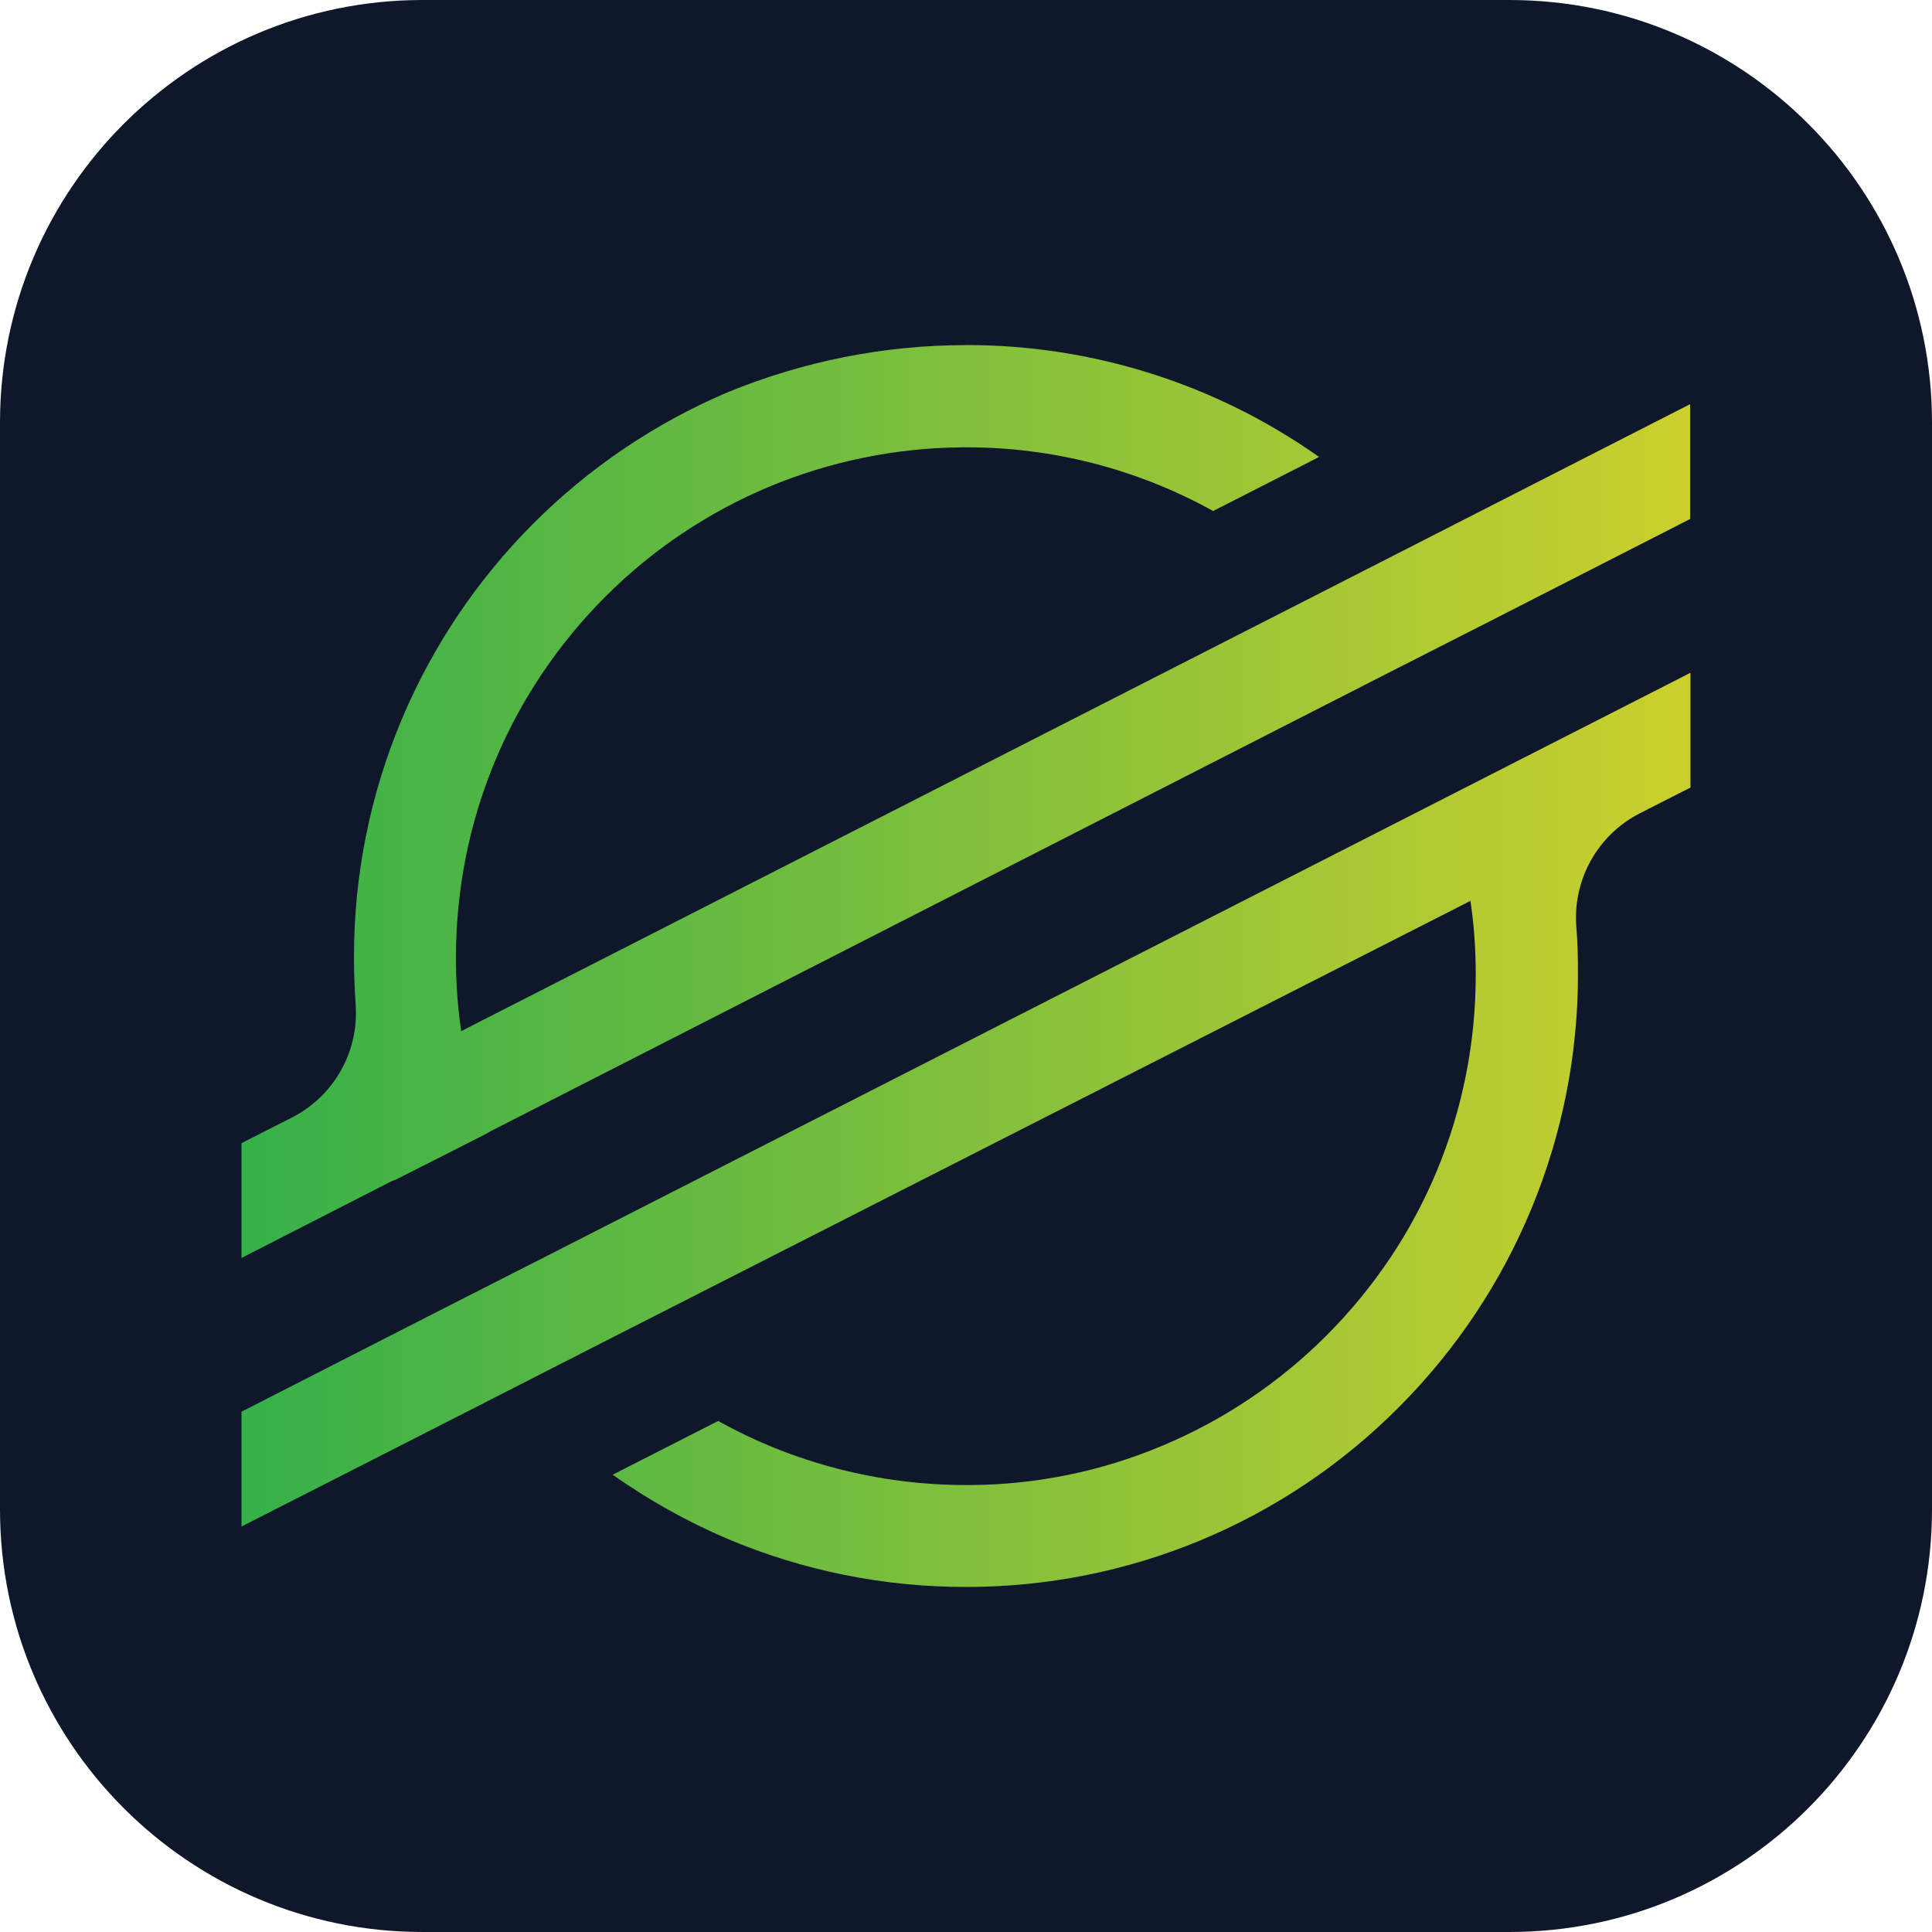
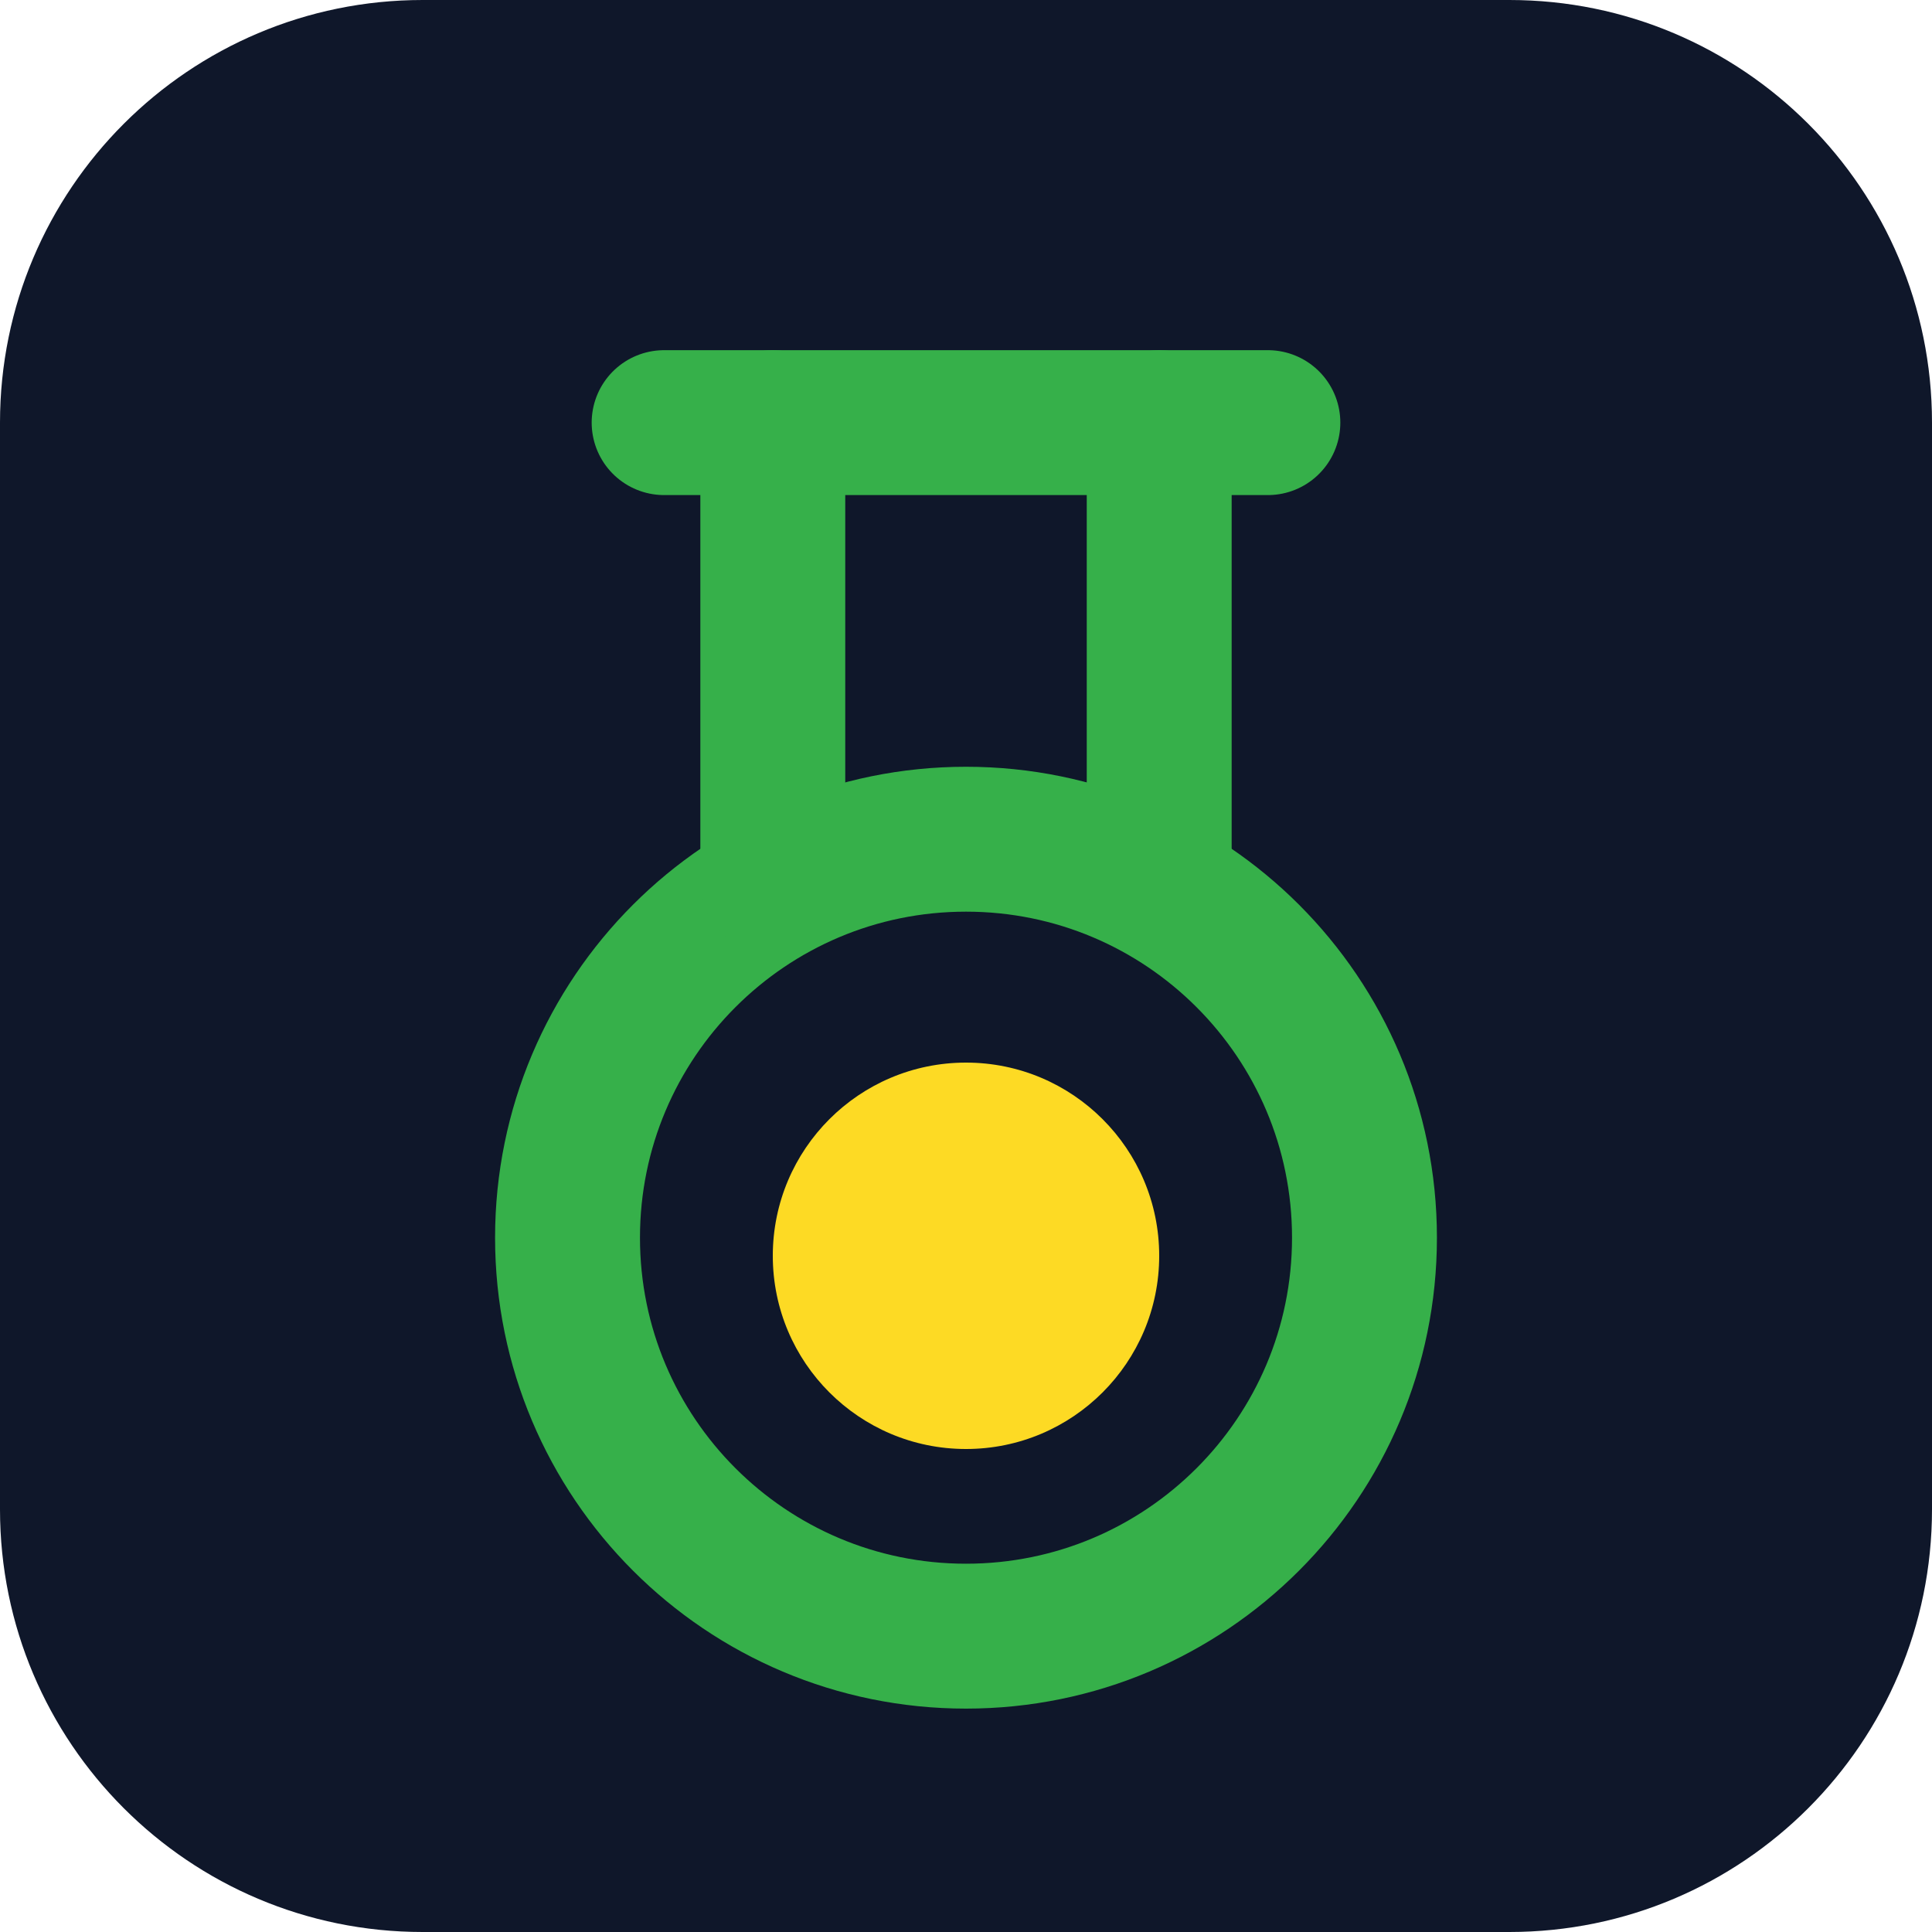
<svg xmlns="http://www.w3.org/2000/svg" viewBox="0 0 32 32" width="32" height="32">
-   <defs>
-     <linearGradient id="bs" x1="0" y1="0" x2="32" y2="0" gradientUnits="userSpaceOnUse">
-       <stop offset="0" stop-color="#36b04a" />
-       <stop offset="1" stop-color="#FDDA24" />
-     </linearGradient>
-   </defs>
  <rect width="32" height="32" rx="7" fill="#0f172a" />
-   <g transform="translate(4 4)">
-     <path fill="url(#bs)" d="M12.003 1.716c-1.37 0-2.7.27-3.948.78A10.18 10.18 0 0 0 2.66 7.901a10.136 10.136 0 0 0-.797 3.954c0 .258.01.516.027.775a1.942 1.942 0 0 1-1.055 1.88L0 14.934v1.902l2.463-1.26.072-.032v.005l.77-.39.758-.385.066-.039 14.807-7.56 1.666-.847 3.392-1.732V2.694L17.792 5.86 3.744 13.025l-.104.055-.017-.115a8.286 8.286 0 0 1-.071-1.105c0-2.255.88-4.377 2.474-5.977a8.462 8.462 0 0 1 2.71-1.82 8.513 8.513 0 0 1 3.2-.654h.067a8.41 8.41 0 0 1 4.09 1.055l1.628-.83.126-.066a10.11 10.11 0 0 0-5.845-1.853zM24 7.143 5.047 16.808l-1.666.847L0 19.382v1.902l3.282-1.671 2.91-1.485 14.058-7.153.105-.055.016.115c.05.369.072.743.072 1.11 0 2.255-.88 4.383-2.475 5.978a8.461 8.461 0 0 1-2.71 1.82 8.305 8.305 0 0 1-3.2.654h-.06c-1.441 0-2.86-.369-4.102-1.061l-.066.033-1.683.857c.594.418 1.232.776 1.903 1.062a10.11 10.11 0 0 0 3.947.797 10.09 10.09 0 0 0 7.17-2.975 10.136 10.136 0 0 0 2.969-7.18c0-.259-.005-.523-.027-.781a1.942 1.942 0 0 1 1.055-1.88L24 9.044z" />
+   <g fill="none" stroke="#36b04a" stroke-width="2.4" stroke-linejoin="round" stroke-linecap="round">
+     <circle cx="16" cy="20.5" r="6.6" />
+     <path d="M12.8 14.6 L12.8 7 M19.2 14.6 L19.2 7" />
+     <path d="M11 7 L21 7" />
  </g>
+   <circle cx="16" cy="20.8" r="3.2" fill="#FDDA24" />
</svg>
